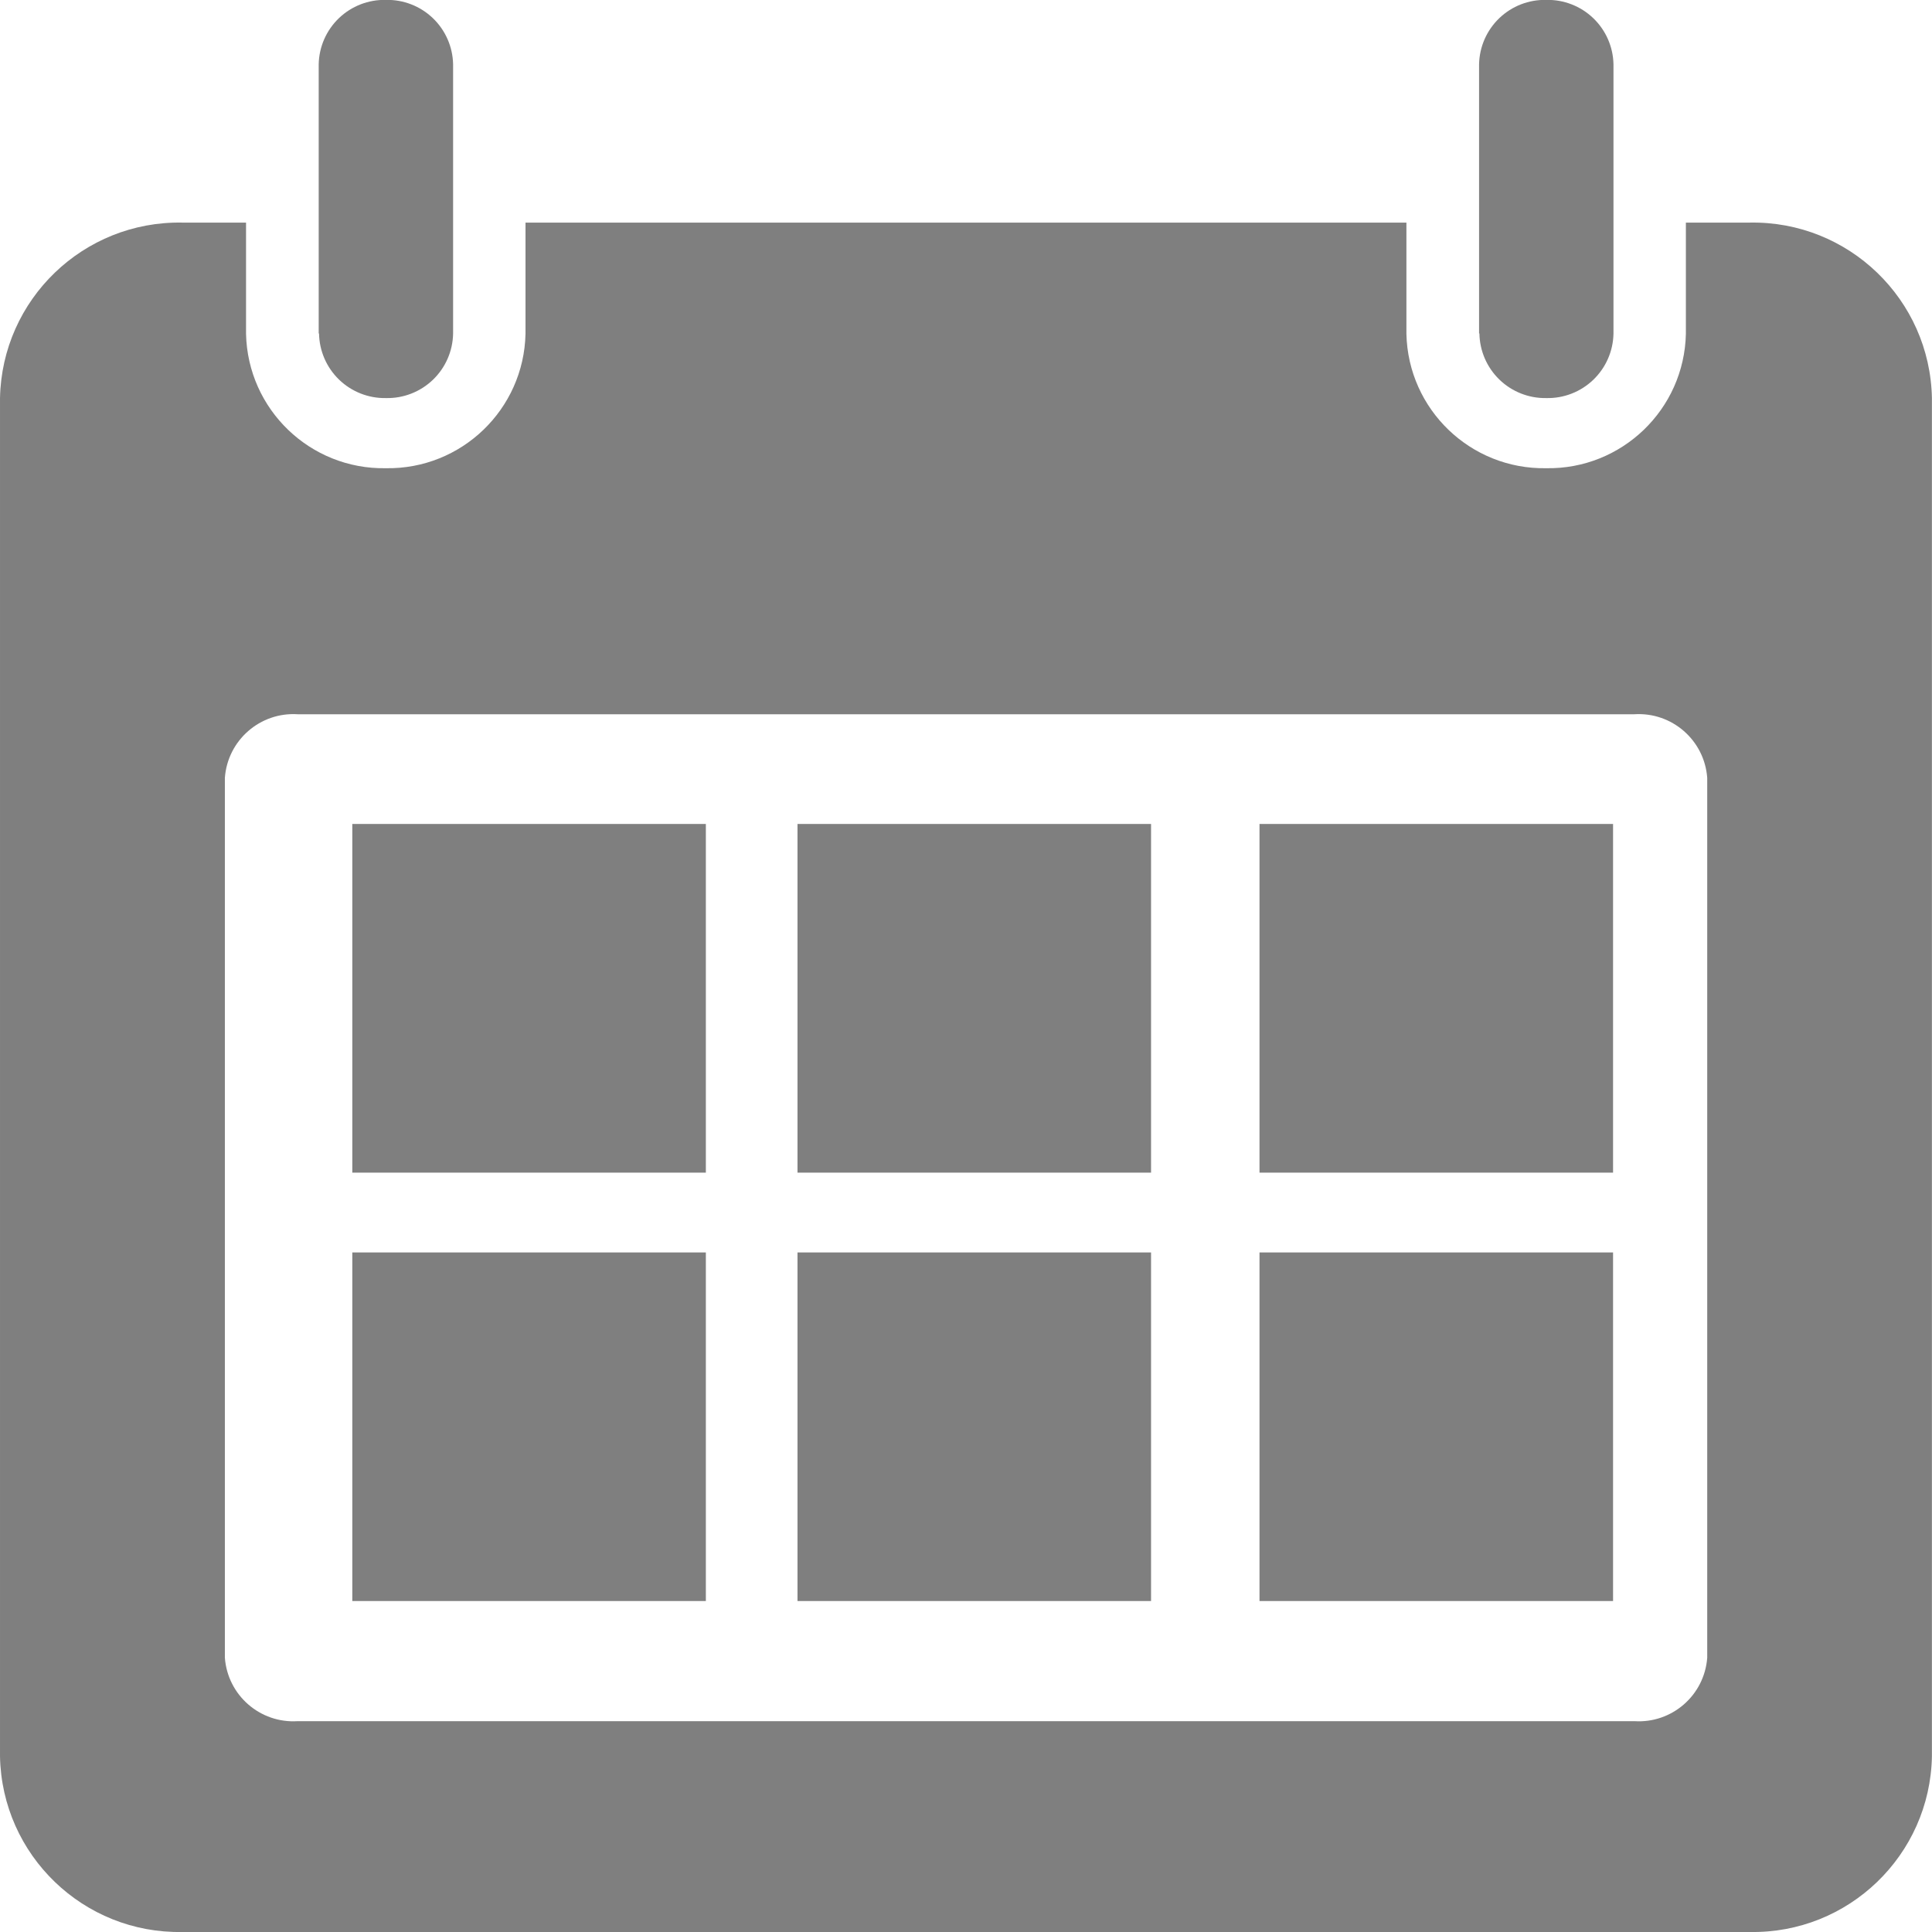
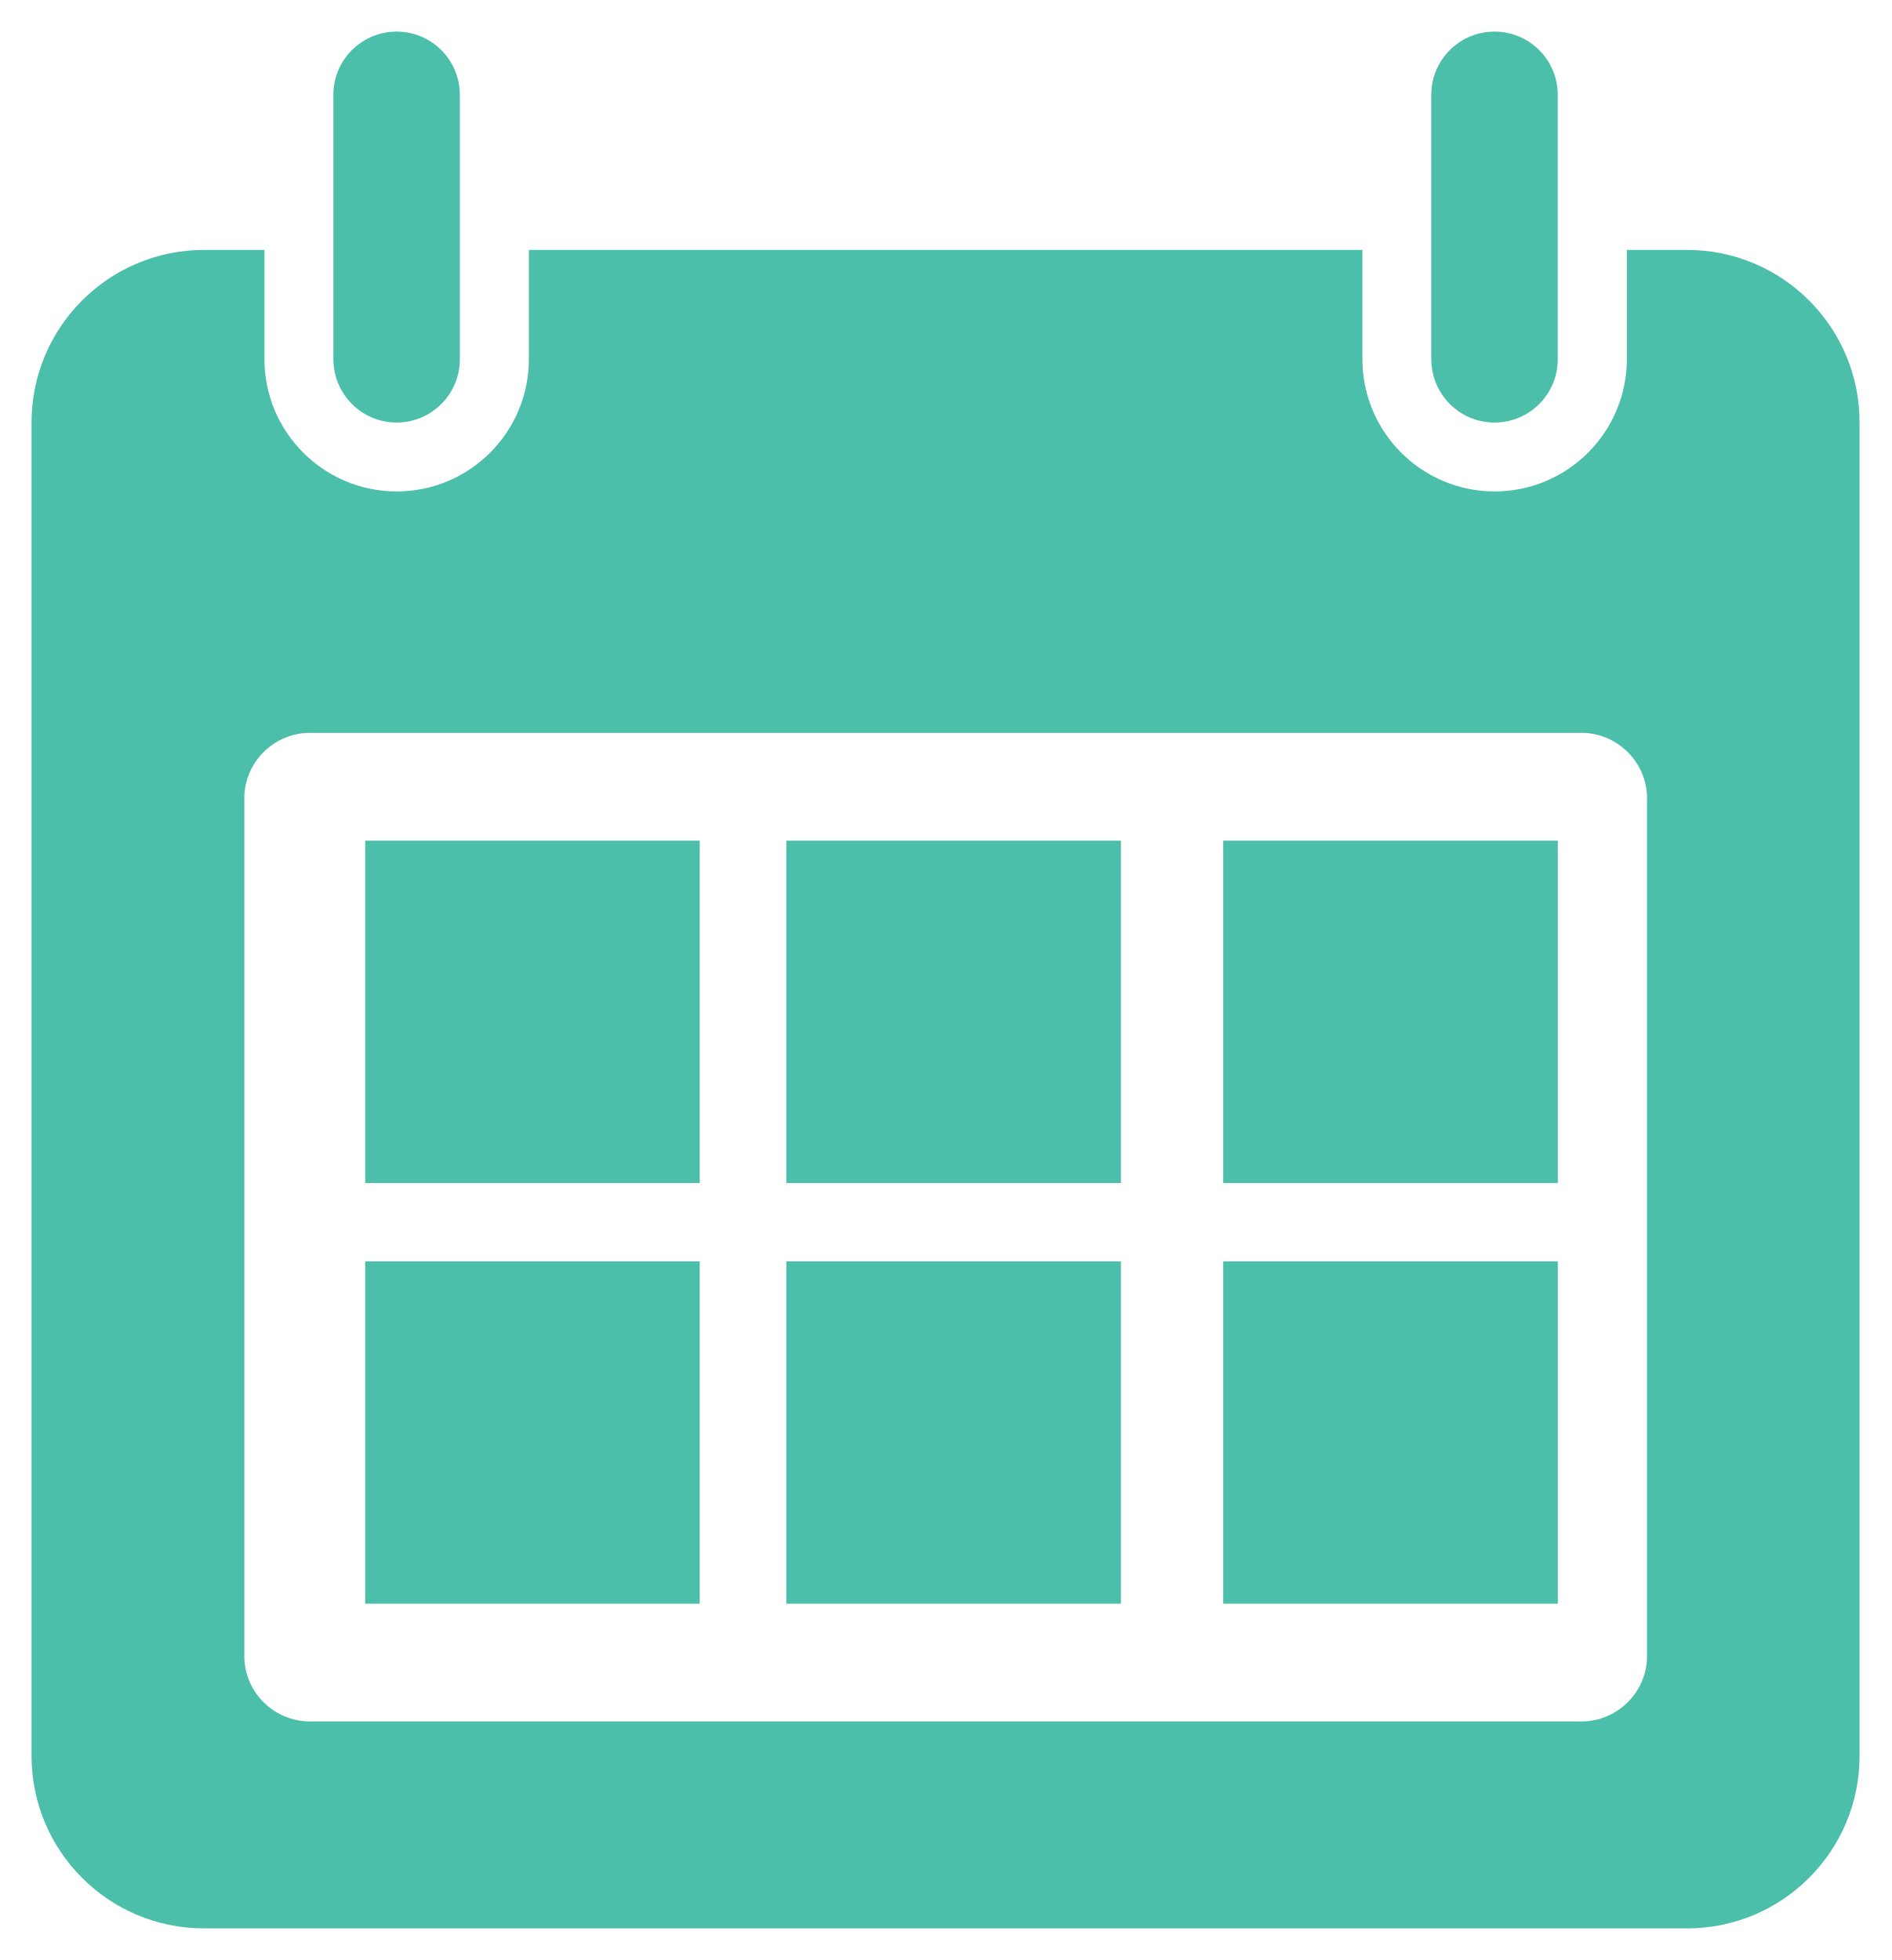
- <svg xmlns="http://www.w3.org/2000/svg" width="23" height="23" viewBox="0 0 23 23">
+ <svg xmlns="http://www.w3.org/2000/svg" width="29.909" height="31" viewBox="0 0 29.909 31">
  <defs>
-     <style>.a{fill:rgba(0,0,0,0.5);}</style>
+     <style>.a{fill:#4bbfaa;stroke:rgba(0,0,0,0);}</style>
  </defs>
-   <path class="a" d="M-2634.849-5831.668a2.132,2.132,0,0,1-2.17-2.09v-16.17a2.132,2.132,0,0,1,2.17-2.09h.759v1.324a1.636,1.636,0,0,0,1.664,1.6,1.636,1.636,0,0,0,1.663-1.6v-1.324h10.487v1.324a1.636,1.636,0,0,0,1.663,1.6,1.636,1.636,0,0,0,1.664-1.6v-1.324h.759a2.131,2.131,0,0,1,2.17,2.09v16.17a2.131,2.131,0,0,1-2.17,2.09Zm.507-13.74v10.475a.817.817,0,0,0,.868.755h15.911a.817.817,0,0,0,.868-.755v-10.475a.818.818,0,0,0-.868-.757h-15.911A.818.818,0,0,0-2634.342-5845.408Zm12.317,9.8v-4.15h4.209v4.15Zm-5.5,0v-4.15h4.209v4.15Zm-5.3,0v-4.15h4.209v4.15Zm10.8-5.1v-4.151h4.209v4.151Zm-5.5,0v-4.151h4.209v4.151Zm-5.3,0v-4.151h4.209v4.151Zm13.414-9.988v-3.207a.782.782,0,0,1,.8-.766.782.782,0,0,1,.8.766v3.207a.782.782,0,0,1-.8.767A.782.782,0,0,1-2619.407-5850.7Zm-13.814,0v-3.207a.782.782,0,0,1,.8-.766.782.782,0,0,1,.8.766v3.207a.782.782,0,0,1-.8.767A.782.782,0,0,1-2633.221-5850.7Z" transform="translate(2637.019 5854.668)" />
+   <path class="a" d="M-2634.292-5824.669a2.728,2.728,0,0,1-2.728-2.726v-21.093a2.729,2.729,0,0,1,2.728-2.728h.955v1.729a2.094,2.094,0,0,0,2.092,2.091,2.093,2.093,0,0,0,2.09-2.091v-1.729h13.182v1.729a2.093,2.093,0,0,0,2.09,2.091,2.094,2.094,0,0,0,2.092-2.091v-1.729h.953a2.727,2.727,0,0,1,2.727,2.728v21.093a2.727,2.727,0,0,1-2.727,2.726Zm.637-17.921v13.662a1.041,1.041,0,0,0,1.091.985h20a1.042,1.042,0,0,0,1.092-.985v-13.662a1.043,1.043,0,0,0-1.092-.987h-20A1.042,1.042,0,0,0-2633.655-5842.59Zm15.481,12.786v-5.415h5.291v5.415Zm-6.909,0v-5.415h5.291v5.415Zm-6.661,0v-5.415h5.291v5.415Zm13.57-6.654v-5.415h5.291v5.415Zm-6.909,0v-5.415h5.291v5.415Zm-6.661,0v-5.415h5.291v5.415Zm16.86-13.028v-4.183a1,1,0,0,1,1-1,1,1,0,0,1,1,1v4.183a1,1,0,0,1-1,1A1,1,0,0,1-2614.883-5849.486Zm-17.363,0v-4.183a1,1,0,0,1,1-1,1,1,0,0,1,1,1v4.183a1,1,0,0,1-1,1A1,1,0,0,1-2632.246-5849.486Z" transform="translate(2637.519 5855.169)" />
</svg>
